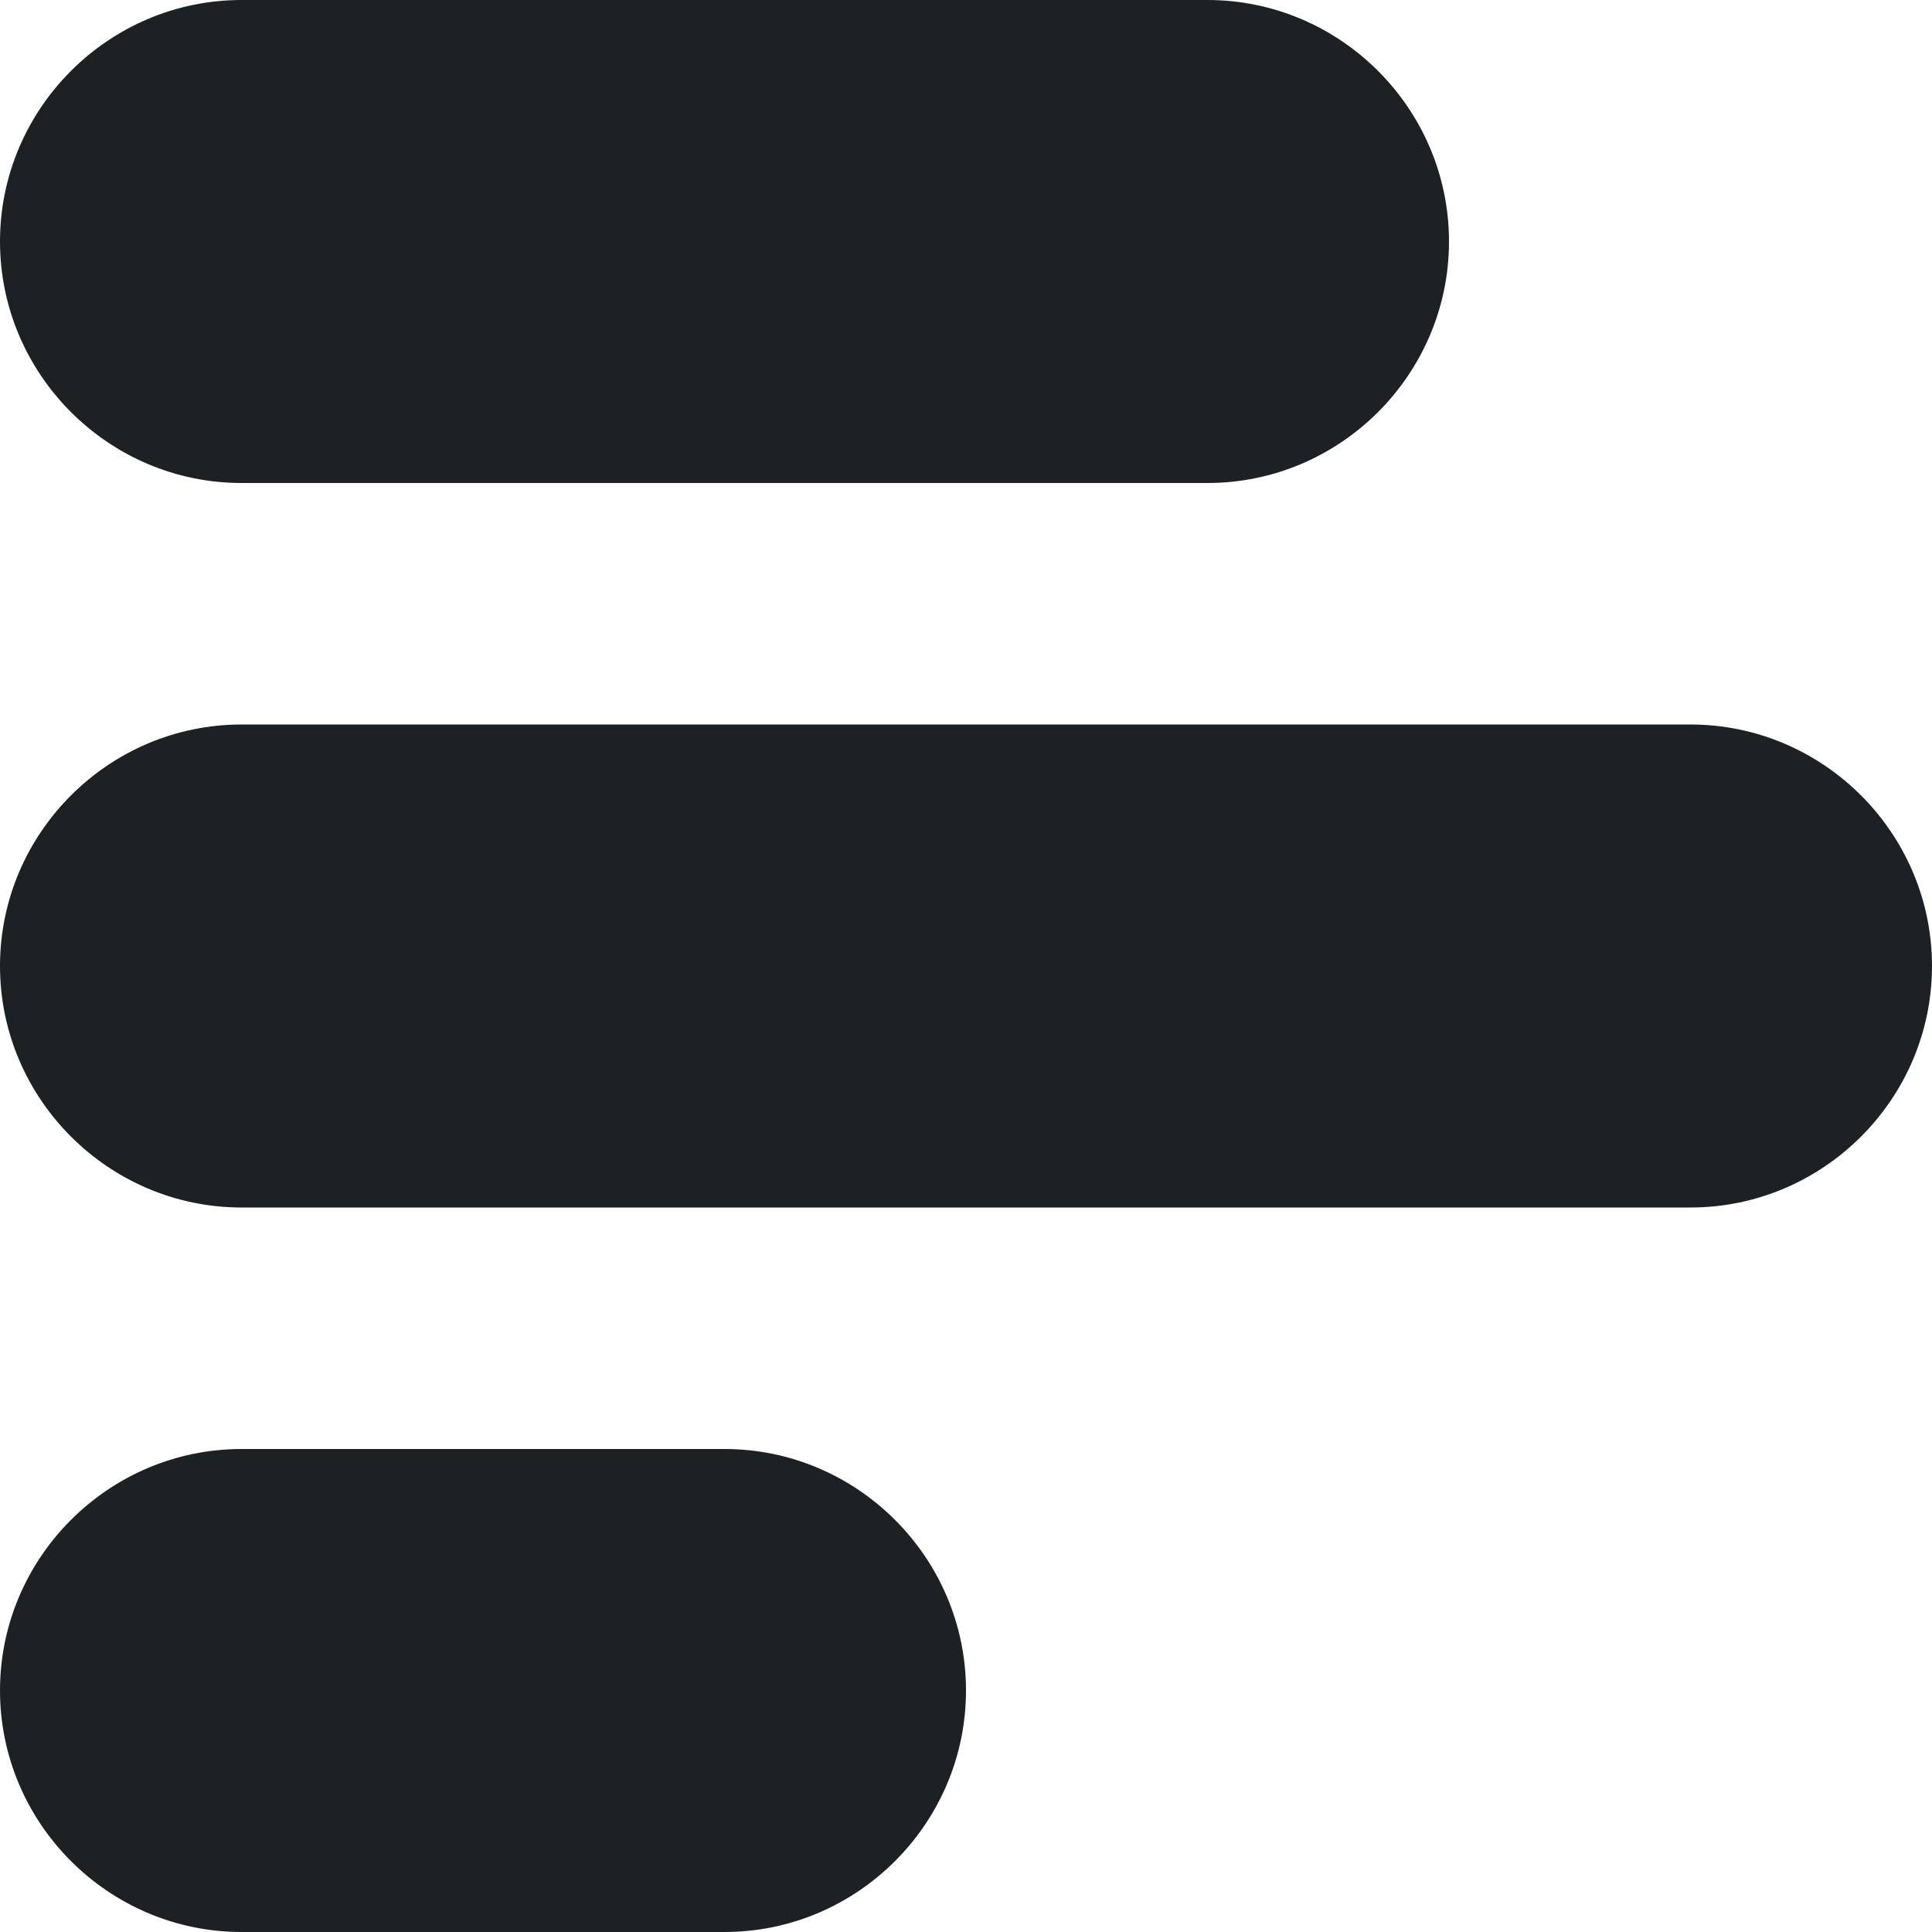
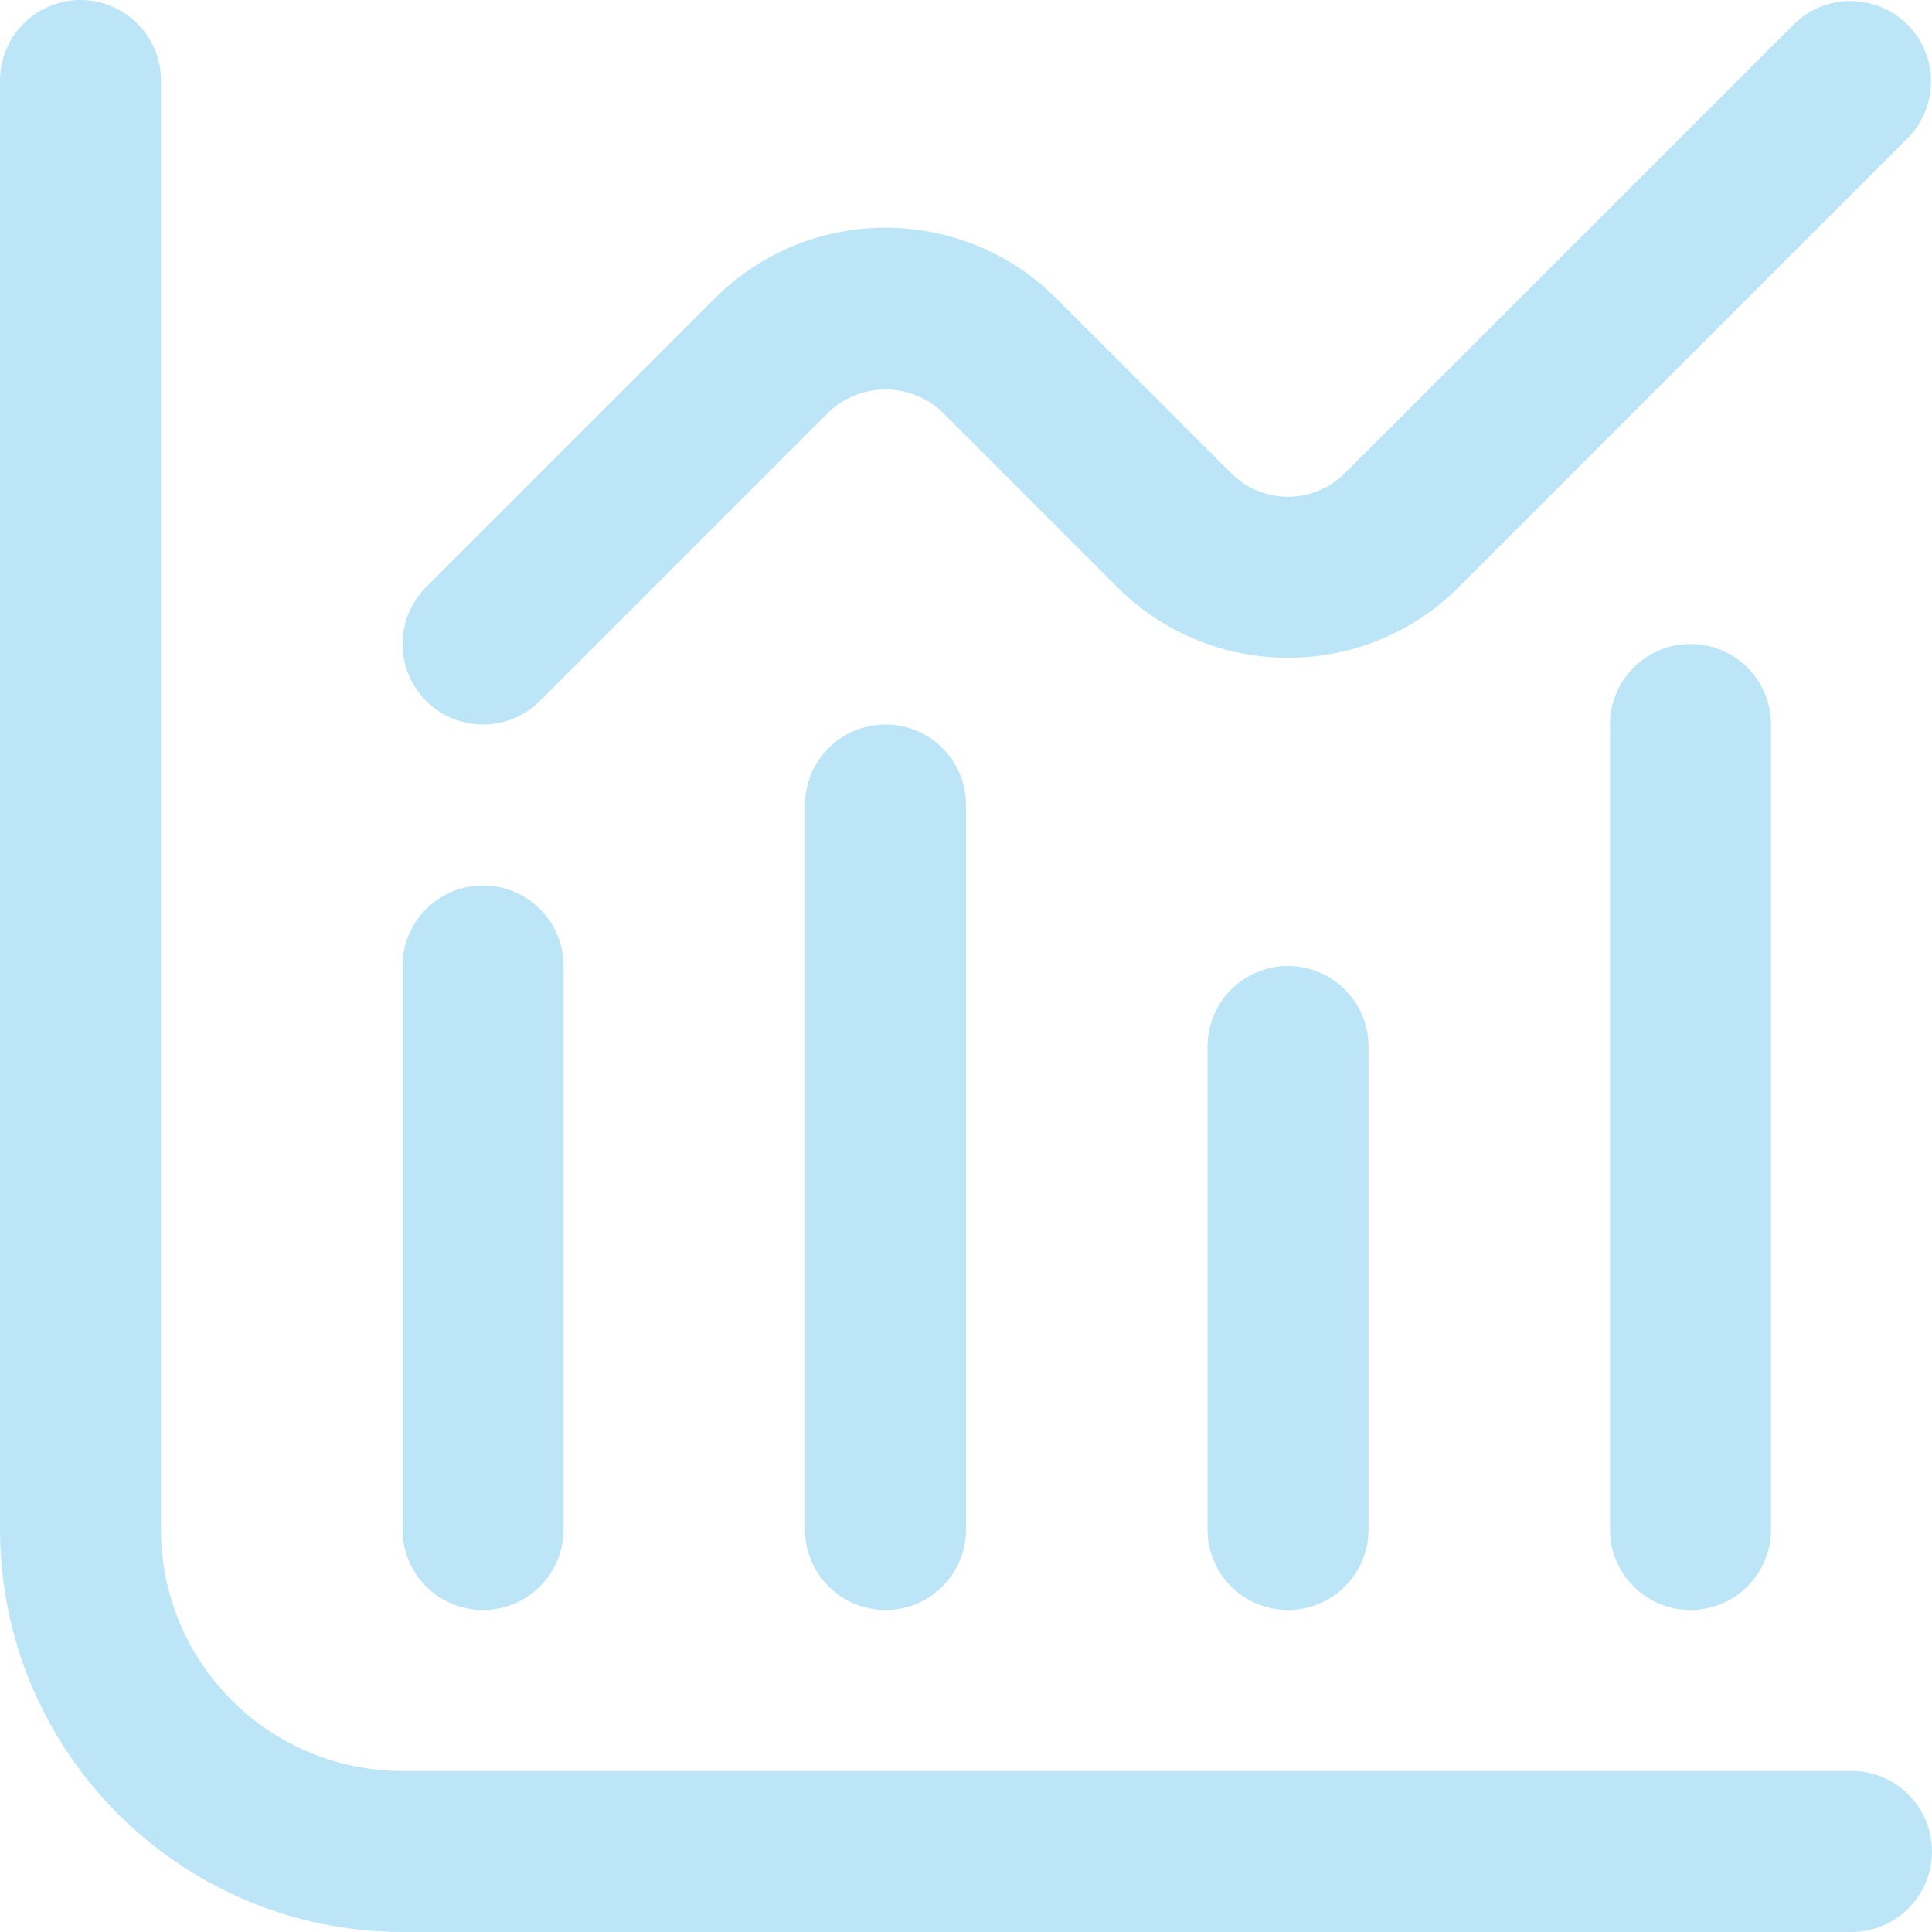
<svg xmlns="http://www.w3.org/2000/svg" id="Layer_1" data-name="Layer 1" viewBox="0 0 24 24" width="512" height="512">
-   <path fill="#1E2124" d="M21,15H3c-1.65,0-3-1.35-3-3s1.35-3,3-3H21c1.65,0,3,1.35,3,3s-1.35,3-3,3ZM15,6H3c-1.65,0-3-1.35-3-3S1.35,0,3,0H15c1.65,0,3,1.35,3,3s-1.35,3-3,3Zm-6,18H3c-1.65,0-3-1.35-3-3s1.35-3,3-3h6c1.65,0,3,1.35,3,3s-1.35,3-3,3Z" />
+   <path fill="#bce6f7" d="M23,22H5a3,3,0,0,1-3-3V1A1,1,0,0,0,0,1V19a5.006,5.006,0,0,0,5,5H23a1,1,0,0,0,0-2Z" />
+   <path fill="#bce6f7" d="M6,20a1,1,0,0,0,1-1V12a1,1,0,0,0-2,0v7A1,1,0,0,0,6,20Z" />
+   <path fill="#bce6f7" d="M10,10v9a1,1,0,0,0,2,0V10a1,1,0,0,0-2,0Z" />
+   <path fill="#bce6f7" d="M15,13v6a1,1,0,0,0,2,0V13a1,1,0,0,0-2,0Z" />
+   <path fill="#bce6f7" d="M20,9V19a1,1,0,0,0,2,0V9a1,1,0,0,0-2,0Z" />
+   <path fill="#bce6f7" d="M6,9a1,1,0,0,0,.707-.293l3.586-3.586a1.025,1.025,0,0,1,1.414,0l2.172,2.172a3,3,0,0,0,4.242,0l5.586-5.586A1,1,0,0,0,22.293.293L16.707,5.878a1,1,0,0,1-1.414,0L13.121,3.707a3,3,0,0,0-4.242,0L5.293,7.293A1,1,0,0,0,6,9Z" />
</svg>
